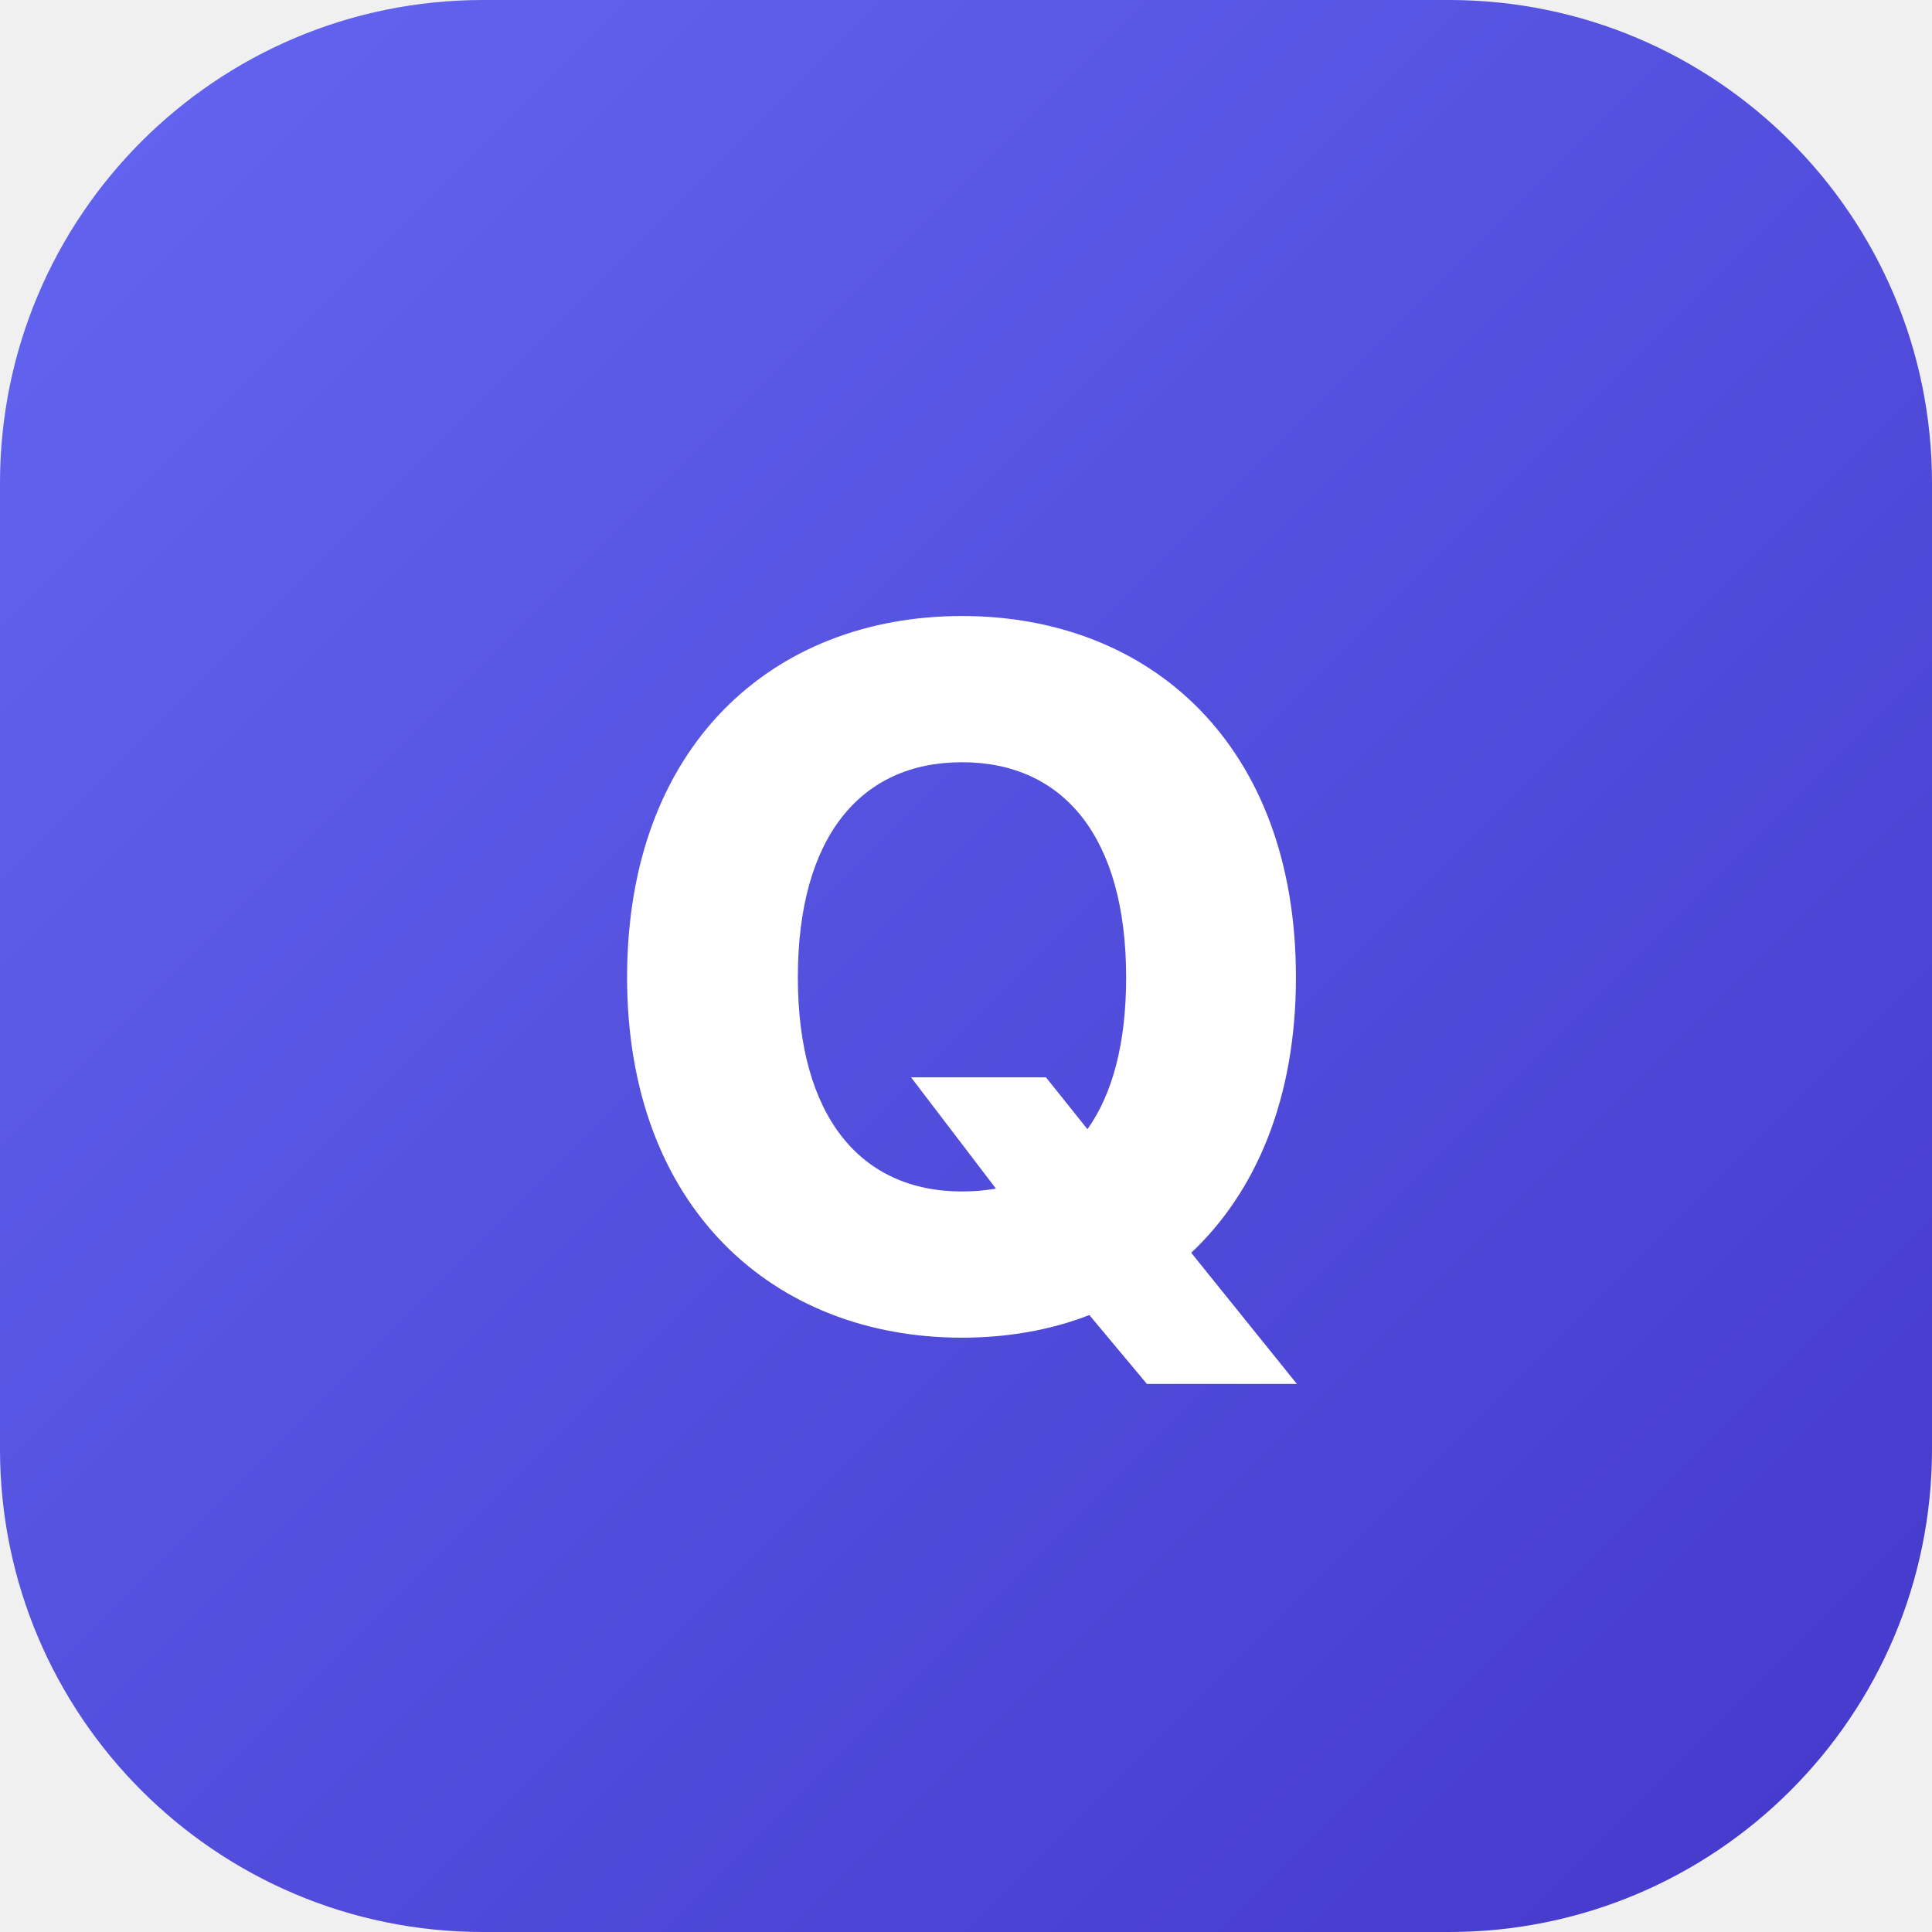
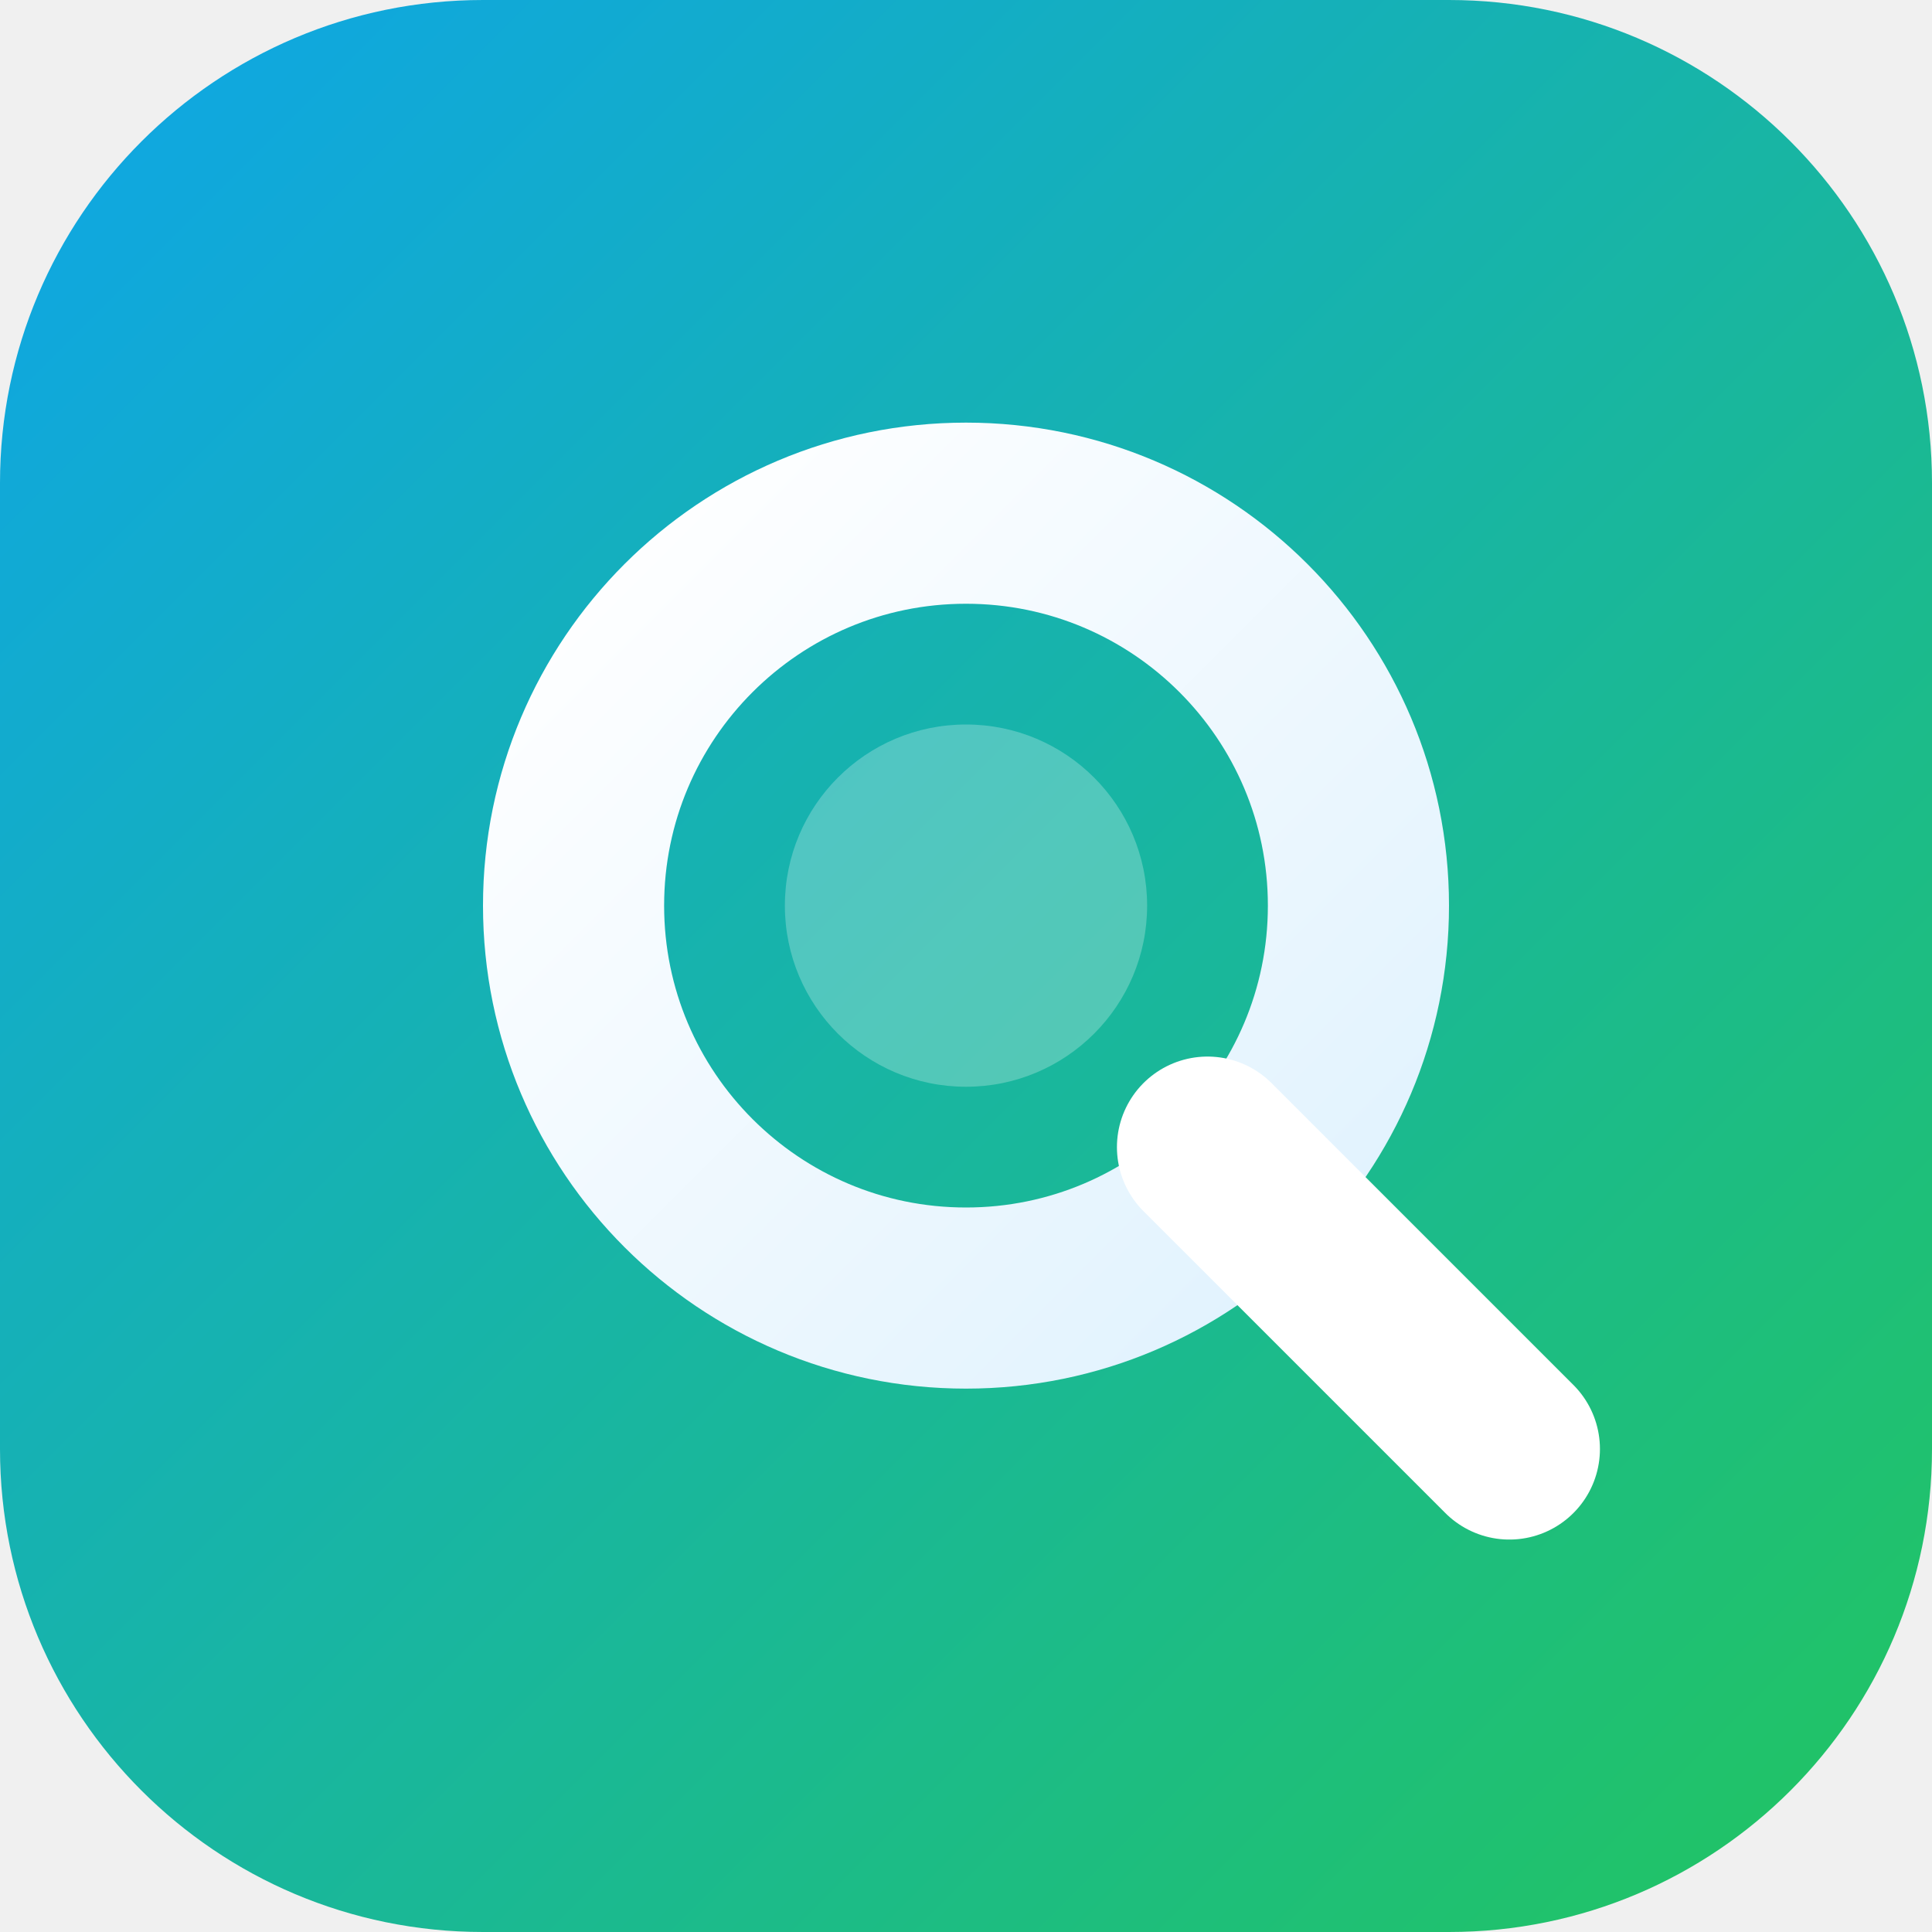
- <svg xmlns="http://www.w3.org/2000/svg" width="32" height="32" viewBox="0 0 32 32" fill="none">
-   <rect width="32" height="32" rx="8" fill="url(#grad)" />
-   <text x="16" y="22" text-anchor="middle" font-family="Inter, sans-serif" font-weight="800" font-size="16" fill="white">Q</text>
+ <svg xmlns="http://www.w3.org/2000/svg" width="64" height="64" viewBox="0 0 64 64">
  <defs>
-     <linearGradient id="grad" x1="0" y1="0" x2="32" y2="32" gradientUnits="userSpaceOnUse">
-       <stop offset="0%" stop-color="#6366f1" />
-       <stop offset="100%" stop-color="#4338ca" />
+     <linearGradient id="bg" x1="0" y1="0" x2="1" y2="1">
+       <stop offset="0%" stop-color="#0EA5E9" />
+       <stop offset="100%" stop-color="#22C55E" />
+     </linearGradient>
+     <linearGradient id="q" x1="0" y1="0" x2="1" y2="1">
+       <stop offset="0%" stop-color="#FFFFFF" />
+       <stop offset="100%" stop-color="#E0F2FE" />
    </linearGradient>
  </defs>
+   <rect width="64" height="64" rx="16" fill="url(#bg)" />
+   <circle cx="32" cy="30" r="13" fill="none" stroke="url(#q)" stroke-width="6" />
+   <circle cx="32" cy="30" r="6" fill="rgba(255,255,255,0.25)" />
+   <path d="M40 38L50 48" stroke="#FFFFFF" stroke-width="6" stroke-linecap="round" />
</svg>
